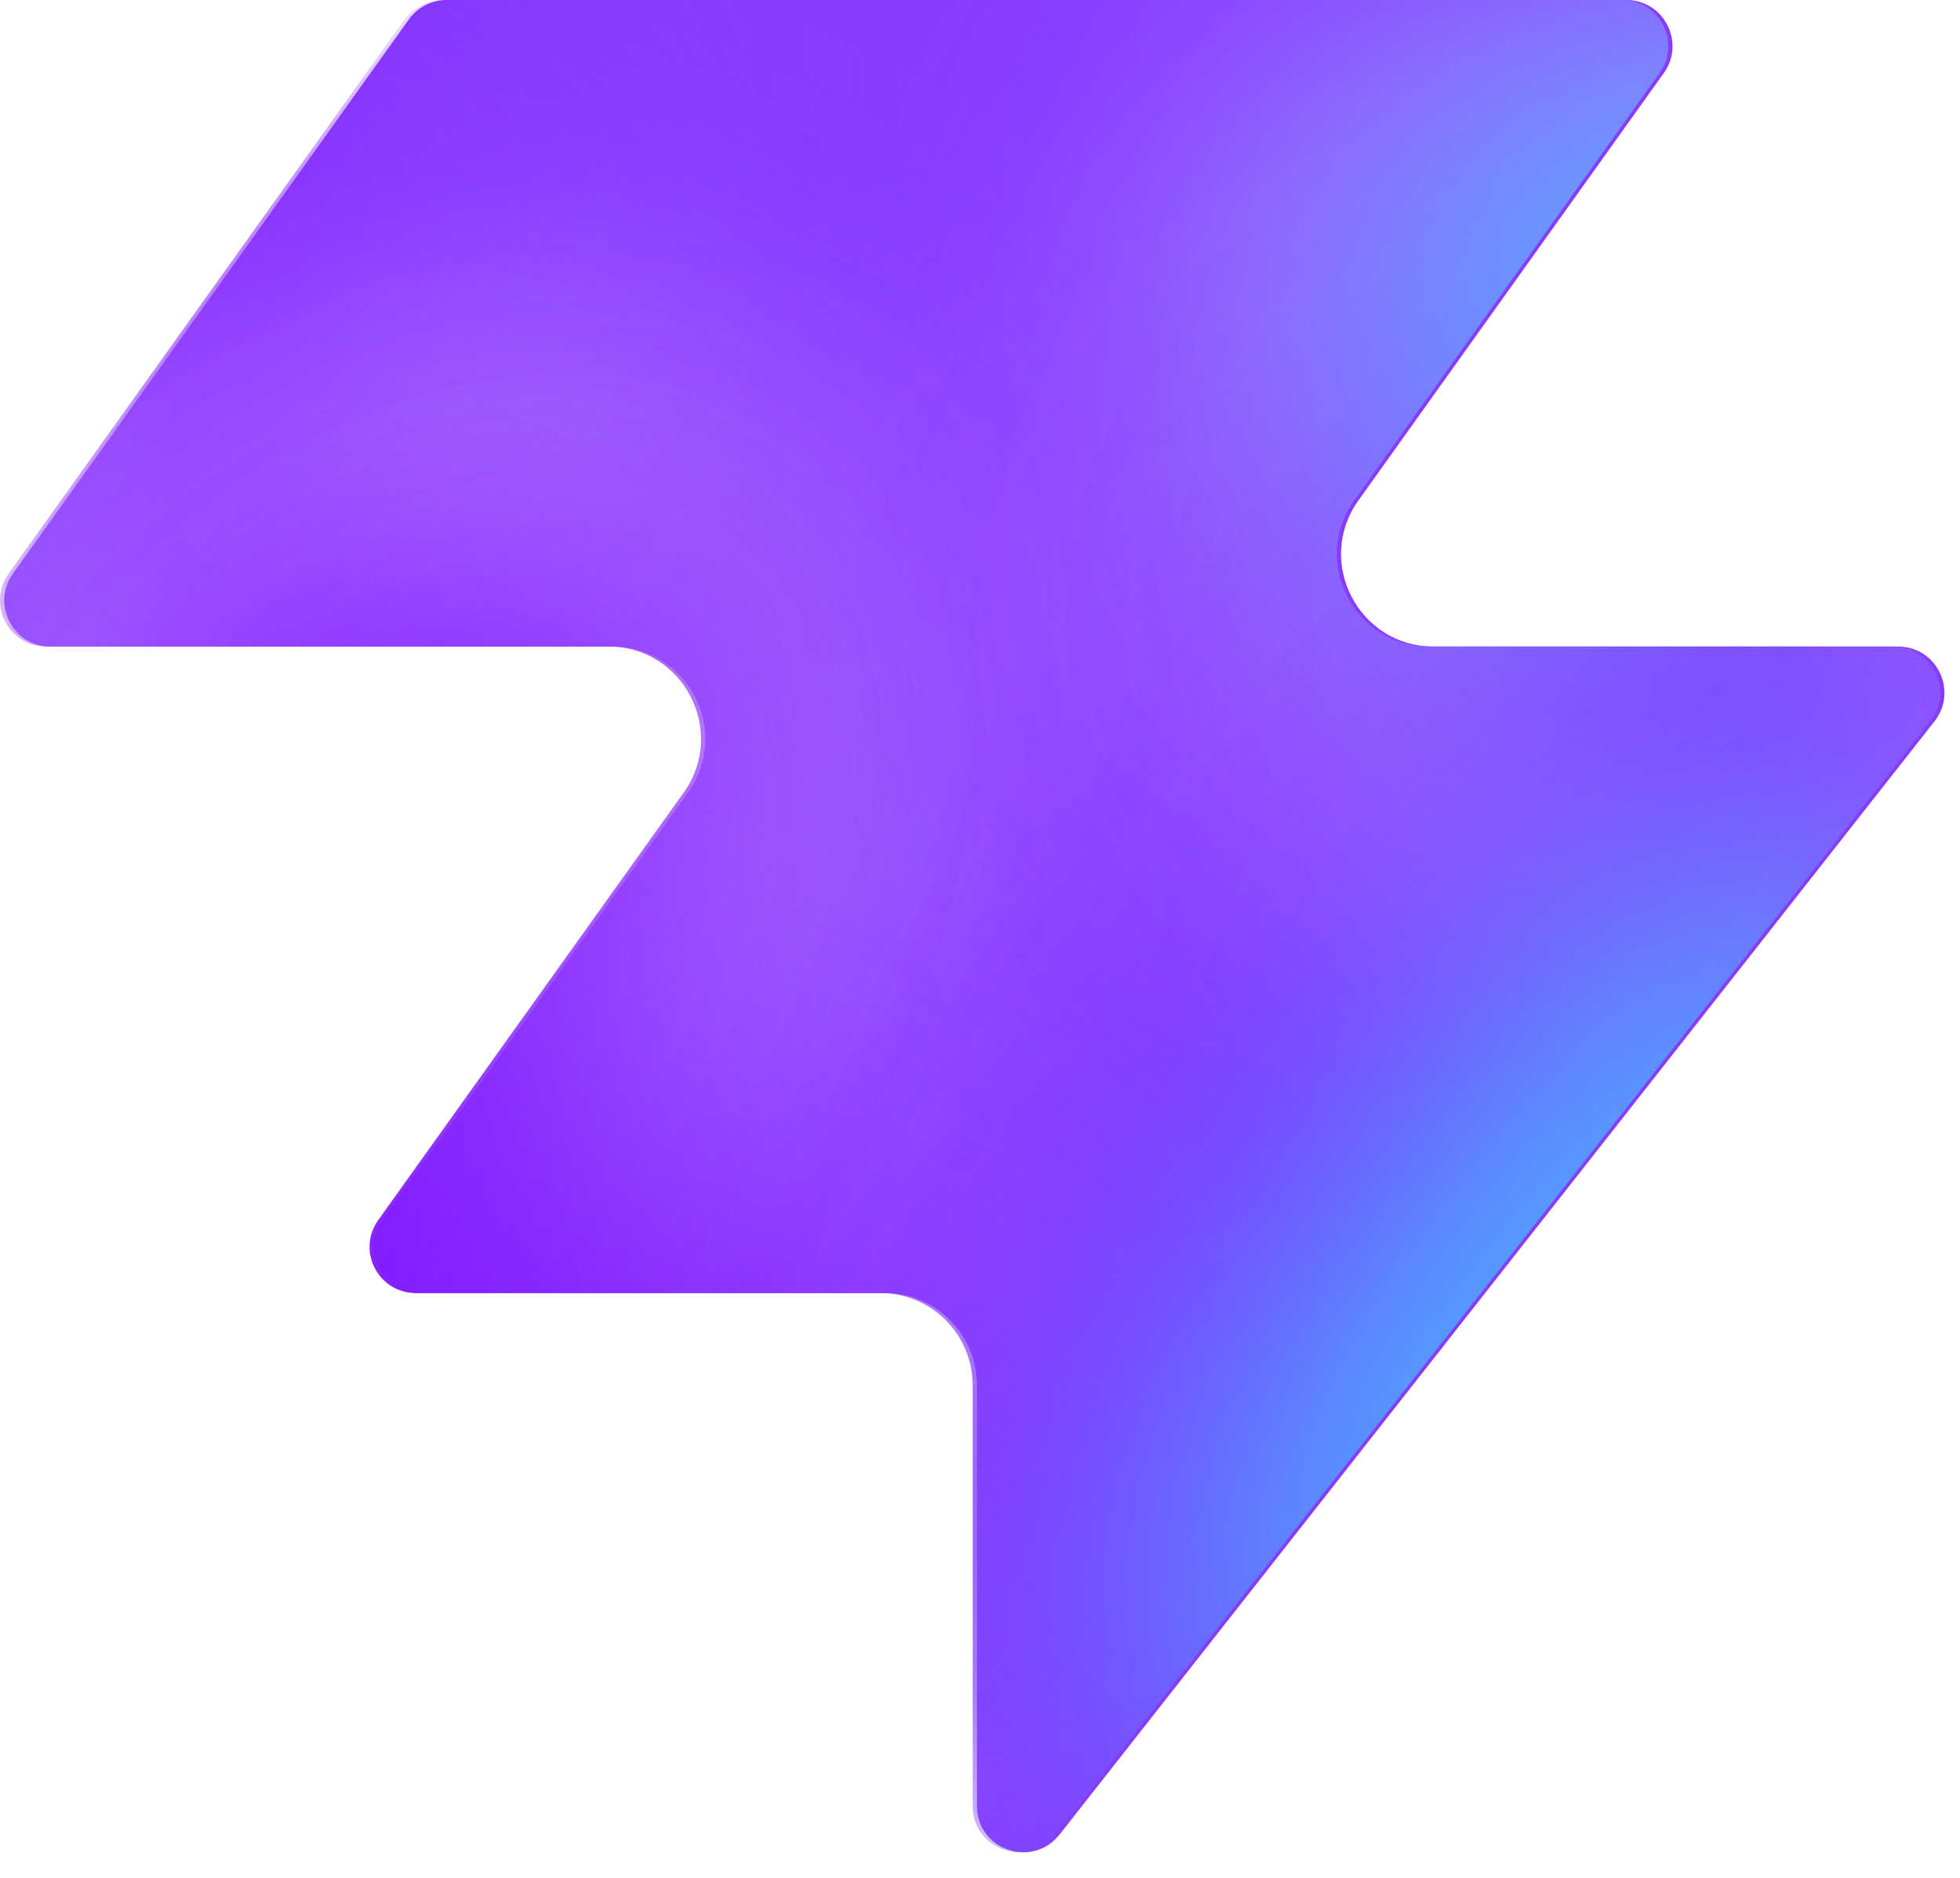
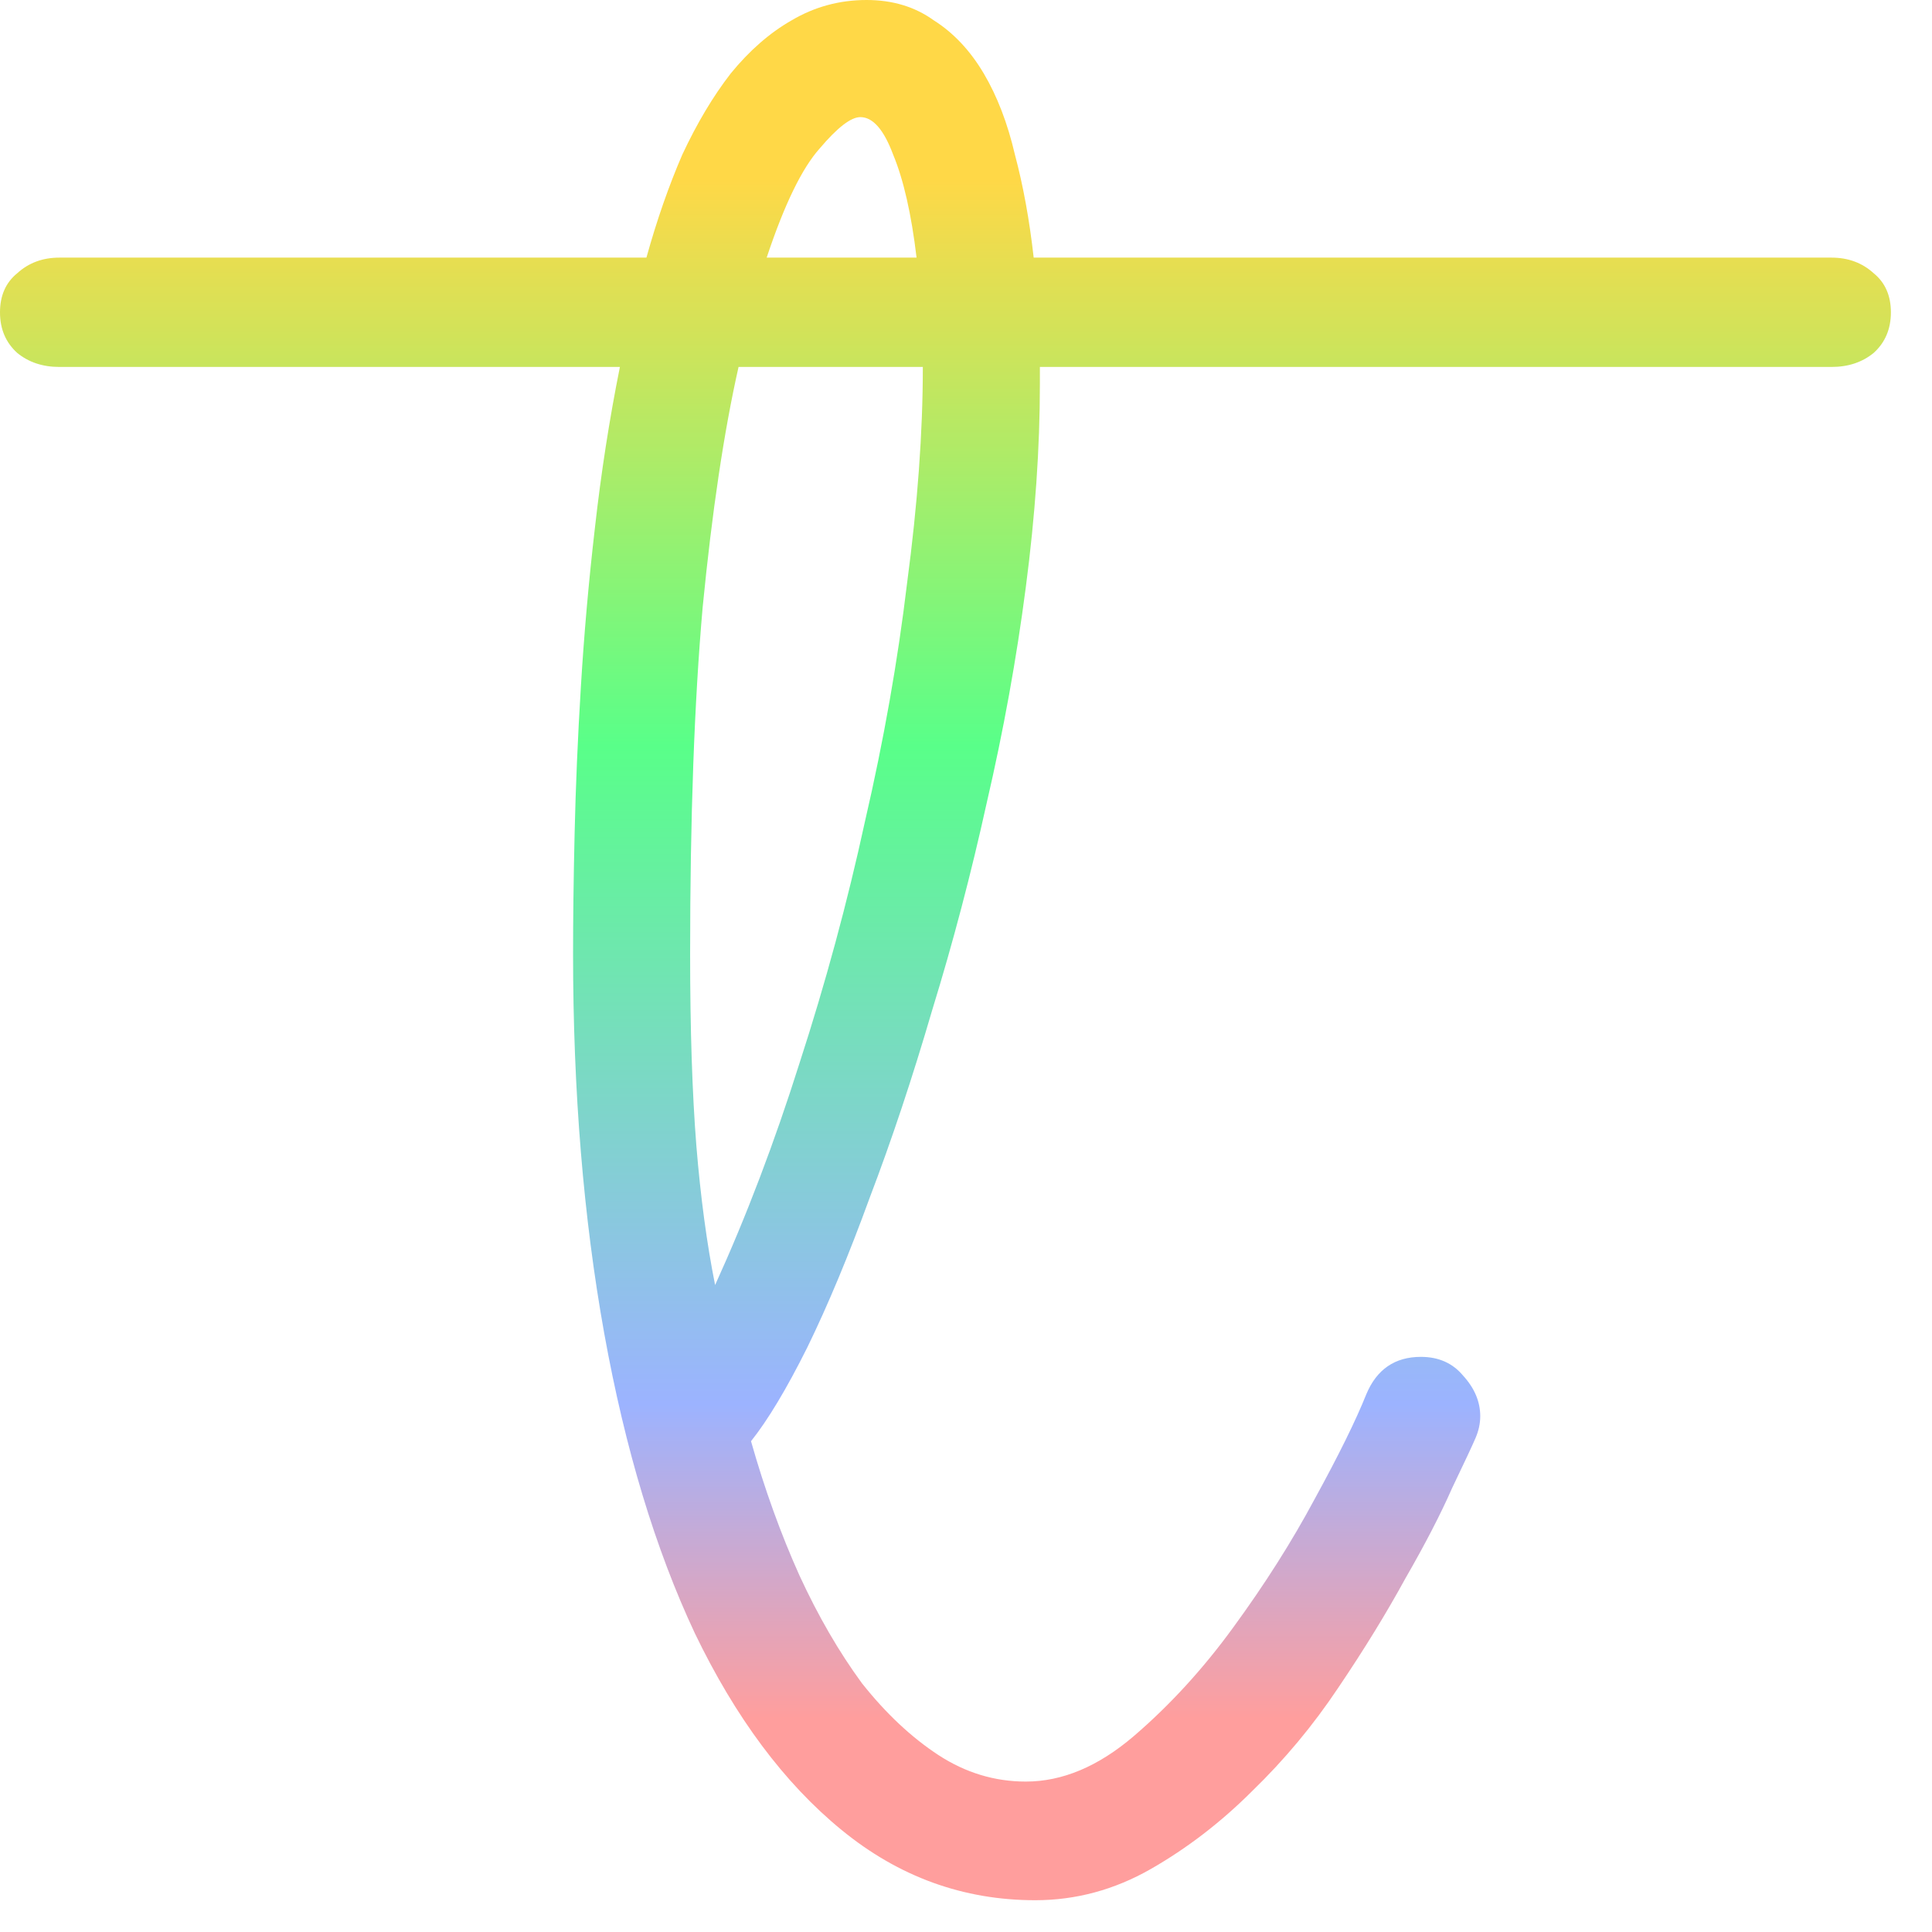
- <svg xmlns="http://www.w3.org/2000/svg" width="48" height="46" fill="none" viewBox="0 0 48 46">
-   <path fill="#863bff" d="M25.946 44.938c-.664.845-2.021.375-2.021-.698V33.937a2.26 2.26 0 0 0-2.262-2.262H10.287c-.92 0-1.456-1.04-.92-1.788l7.48-10.471c1.07-1.497 0-3.578-1.842-3.578H1.237c-.92 0-1.456-1.04-.92-1.788L10.013.474c.214-.297.556-.474.92-.474h28.894c.92 0 1.456 1.04.92 1.788l-7.48 10.471c-1.07 1.498 0 3.579 1.842 3.579h11.377c.943 0 1.473 1.088.89 1.83L25.947 44.94z" style="fill:#863bff;fill:color(display-p3 .525 .23 1);fill-opacity:1" />
-   <mask id="a" width="48" height="46" x="0" y="0" maskUnits="userSpaceOnUse" style="mask-type:alpha">
-     <path fill="#000" d="M25.842 44.938c-.664.844-2.021.375-2.021-.698V33.937a2.26 2.26 0 0 0-2.262-2.262H10.183c-.92 0-1.456-1.04-.92-1.788l7.48-10.471c1.07-1.498 0-3.579-1.842-3.579H1.133c-.92 0-1.456-1.04-.92-1.787L9.91.473c.214-.297.556-.474.92-.474h28.894c.92 0 1.456 1.04.92 1.788l-7.48 10.471c-1.07 1.498 0 3.578 1.842 3.578h11.377c.943 0 1.473 1.088.89 1.832L25.843 44.94z" style="fill:#000;fill-opacity:1" />
-   </mask>
-   <g mask="url(#a)">
-     <g filter="url(#b)">
-       <ellipse cx="5.508" cy="14.704" fill="#ede6ff" rx="5.508" ry="14.704" style="fill:#ede6ff;fill:color(display-p3 .927 .903 1);fill-opacity:1" transform="matrix(.00324 1 1 -.00324 -4.47 31.516)" />
-     </g>
-     <g filter="url(#c)">
-       <ellipse cx="10.399" cy="29.851" fill="#ede6ff" rx="10.399" ry="29.851" style="fill:#ede6ff;fill:color(display-p3 .927 .903 1);fill-opacity:1" transform="matrix(.00324 1 1 -.00324 -39.328 7.883)" />
-     </g>
-     <g filter="url(#d)">
-       <ellipse cx="5.508" cy="30.487" fill="#7e14ff" rx="5.508" ry="30.487" style="fill:#7e14ff;fill:color(display-p3 .492 .077 1);fill-opacity:1" transform="rotate(89.814 -25.913 -14.639)scale(1 -1)" />
-     </g>
-     <g filter="url(#e)">
-       <ellipse cx="5.508" cy="30.599" fill="#7e14ff" rx="5.508" ry="30.599" style="fill:#7e14ff;fill:color(display-p3 .492 .077 1);fill-opacity:1" transform="rotate(89.814 -32.644 -3.334)scale(1 -1)" />
-     </g>
-     <g filter="url(#f)">
-       <ellipse cx="5.508" cy="30.599" fill="#7e14ff" rx="5.508" ry="30.599" style="fill:#7e14ff;fill:color(display-p3 .492 .077 1);fill-opacity:1" transform="matrix(.00324 1 1 -.00324 -34.34 30.47)" />
-     </g>
-     <g filter="url(#g)">
-       <ellipse cx="14.072" cy="22.078" fill="#ede6ff" rx="14.072" ry="22.078" style="fill:#ede6ff;fill:color(display-p3 .927 .903 1);fill-opacity:1" transform="rotate(93.35 24.506 48.493)scale(-1 1)" />
-     </g>
-     <g filter="url(#h)">
-       <ellipse cx="3.47" cy="21.501" fill="#7e14ff" rx="3.47" ry="21.501" style="fill:#7e14ff;fill:color(display-p3 .492 .077 1);fill-opacity:1" transform="rotate(89.009 28.708 47.59)scale(-1 1)" />
-     </g>
-     <g filter="url(#i)">
-       <ellipse cx="3.47" cy="21.501" fill="#7e14ff" rx="3.47" ry="21.501" style="fill:#7e14ff;fill:color(display-p3 .492 .077 1);fill-opacity:1" transform="rotate(89.009 28.708 47.59)scale(-1 1)" />
-     </g>
-     <g filter="url(#j)">
-       <ellipse cx=".387" cy="8.972" fill="#7e14ff" rx="4.407" ry="29.108" style="fill:#7e14ff;fill:color(display-p3 .492 .077 1);fill-opacity:1" transform="rotate(39.51 .387 8.972)" />
-     </g>
-     <g filter="url(#k)">
-       <ellipse cx="47.523" cy="-6.092" fill="#7e14ff" rx="4.407" ry="29.108" style="fill:#7e14ff;fill:color(display-p3 .492 .077 1);fill-opacity:1" transform="rotate(37.892 47.523 -6.092)" />
-     </g>
-     <g filter="url(#l)">
-       <ellipse cx="41.412" cy="6.333" fill="#47bfff" rx="5.971" ry="9.665" style="fill:#47bfff;fill:color(display-p3 .28 .748 1);fill-opacity:1" transform="rotate(37.892 41.412 6.333)" />
-     </g>
-     <g filter="url(#m)">
-       <ellipse cx="-1.879" cy="38.332" fill="#7e14ff" rx="4.407" ry="29.108" style="fill:#7e14ff;fill:color(display-p3 .492 .077 1);fill-opacity:1" transform="rotate(37.892 -1.88 38.332)" />
-     </g>
-     <g filter="url(#n)">
-       <ellipse cx="-1.879" cy="38.332" fill="#7e14ff" rx="4.407" ry="29.108" style="fill:#7e14ff;fill:color(display-p3 .492 .077 1);fill-opacity:1" transform="rotate(37.892 -1.88 38.332)" />
-     </g>
-     <g filter="url(#o)">
-       <ellipse cx="35.651" cy="29.907" fill="#7e14ff" rx="4.407" ry="29.108" style="fill:#7e14ff;fill:color(display-p3 .492 .077 1);fill-opacity:1" transform="rotate(37.892 35.651 29.907)" />
-     </g>
-     <g filter="url(#p)">
-       <ellipse cx="38.418" cy="32.4" fill="#47bfff" rx="5.971" ry="15.297" style="fill:#47bfff;fill:color(display-p3 .28 .748 1);fill-opacity:1" transform="rotate(37.892 38.418 32.4)" />
-     </g>
-   </g>
+ <svg xmlns="http://www.w3.org/2000/svg" width="29" height="29" viewBox="0 0 29 29" fill="none">
+   <path d="M28.383 4.688C28.383 4.938 28.297 5.141 28.125 5.297C27.953 5.438 27.742 5.508 27.492 5.508H15.609V5.766C15.609 6.719 15.539 7.734 15.398 8.812C15.258 9.891 15.062 10.969 14.812 12.047C14.578 13.109 14.305 14.148 13.992 15.164C13.695 16.18 13.383 17.117 13.055 17.977C12.742 18.836 12.43 19.586 12.117 20.227C11.805 20.852 11.523 21.32 11.273 21.633C11.477 22.352 11.719 23.023 12 23.648C12.281 24.258 12.594 24.797 12.938 25.266C13.297 25.719 13.68 26.078 14.086 26.344C14.492 26.609 14.93 26.742 15.398 26.742C15.945 26.742 16.484 26.516 17.016 26.062C17.562 25.594 18.062 25.047 18.516 24.422C18.984 23.781 19.391 23.141 19.734 22.5C20.094 21.844 20.352 21.32 20.508 20.93C20.664 20.555 20.938 20.367 21.328 20.367C21.594 20.367 21.805 20.461 21.961 20.648C22.133 20.836 22.219 21.039 22.219 21.258C22.219 21.367 22.195 21.477 22.148 21.586C22.102 21.695 21.984 21.945 21.797 22.336C21.625 22.727 21.391 23.18 21.094 23.695C20.812 24.211 20.477 24.758 20.086 25.336C19.711 25.898 19.281 26.414 18.797 26.883C18.328 27.352 17.82 27.742 17.273 28.055C16.727 28.367 16.148 28.523 15.539 28.523C14.461 28.523 13.492 28.172 12.633 27.469C11.773 26.766 11.039 25.781 10.43 24.516C9.836 23.25 9.383 21.75 9.07 20.016C8.758 18.281 8.602 16.383 8.602 14.32C8.602 13.805 8.609 13.203 8.625 12.516C8.641 11.812 8.672 11.078 8.719 10.312C8.766 9.531 8.836 8.734 8.93 7.922C9.023 7.094 9.148 6.289 9.305 5.508H0.891C0.641 5.508 0.43 5.438 0.258 5.297C0.086 5.141 0 4.938 0 4.688C0 4.438 0.086 4.242 0.258 4.102C0.43 3.945 0.641 3.867 0.891 3.867H9.703C9.859 3.305 10.039 2.789 10.242 2.32C10.461 1.852 10.703 1.445 10.969 1.102C11.25 0.758 11.555 0.492 11.883 0.305C12.227 0.102 12.602 0 13.008 0C13.398 0 13.734 0.102 14.016 0.305C14.312 0.492 14.562 0.758 14.766 1.102C14.969 1.445 15.125 1.852 15.234 2.32C15.359 2.789 15.453 3.305 15.516 3.867H27.492C27.742 3.867 27.953 3.945 28.125 4.102C28.297 4.242 28.383 4.438 28.383 4.688ZM10.734 19.289C11.203 18.258 11.625 17.148 12 15.961C12.391 14.758 12.719 13.547 12.984 12.328C13.266 11.109 13.477 9.914 13.617 8.742C13.773 7.57 13.852 6.492 13.852 5.508H11.086C10.867 6.477 10.688 7.68 10.547 9.117C10.422 10.539 10.359 12.273 10.359 14.32C10.359 15.461 10.391 16.422 10.453 17.203C10.516 17.969 10.609 18.664 10.734 19.289ZM12.914 1.758C12.773 1.758 12.57 1.914 12.305 2.227C12.039 2.523 11.773 3.07 11.508 3.867H13.758C13.68 3.211 13.562 2.695 13.406 2.32C13.266 1.945 13.102 1.758 12.914 1.758Z" fill="url(#paint0_linear_176_21)" />
  <defs>
-     <filter id="b" width="60.045" height="41.654" x="-19.77" y="16.149" color-interpolation-filters="sRGB" filterUnits="userSpaceOnUse">
-       <feFlood flood-opacity="0" result="BackgroundImageFix" />
-       <feBlend in="SourceGraphic" in2="BackgroundImageFix" result="shape" />
-       <feGaussianBlur result="effect1_foregroundBlur_2002_17158" stdDeviation="7.659" />
-     </filter>
-     <filter id="c" width="90.34" height="51.437" x="-54.613" y="-7.533" color-interpolation-filters="sRGB" filterUnits="userSpaceOnUse">
-       <feFlood flood-opacity="0" result="BackgroundImageFix" />
-       <feBlend in="SourceGraphic" in2="BackgroundImageFix" result="shape" />
-       <feGaussianBlur result="effect1_foregroundBlur_2002_17158" stdDeviation="7.659" />
-     </filter>
-     <filter id="d" width="79.355" height="29.4" x="-49.64" y="2.03" color-interpolation-filters="sRGB" filterUnits="userSpaceOnUse">
-       <feFlood flood-opacity="0" result="BackgroundImageFix" />
-       <feBlend in="SourceGraphic" in2="BackgroundImageFix" result="shape" />
-       <feGaussianBlur result="effect1_foregroundBlur_2002_17158" stdDeviation="4.596" />
-     </filter>
-     <filter id="e" width="79.579" height="29.4" x="-45.045" y="20.029" color-interpolation-filters="sRGB" filterUnits="userSpaceOnUse">
-       <feFlood flood-opacity="0" result="BackgroundImageFix" />
-       <feBlend in="SourceGraphic" in2="BackgroundImageFix" result="shape" />
-       <feGaussianBlur result="effect1_foregroundBlur_2002_17158" stdDeviation="4.596" />
-     </filter>
-     <filter id="f" width="79.579" height="29.4" x="-43.513" y="21.178" color-interpolation-filters="sRGB" filterUnits="userSpaceOnUse">
-       <feFlood flood-opacity="0" result="BackgroundImageFix" />
-       <feBlend in="SourceGraphic" in2="BackgroundImageFix" result="shape" />
-       <feGaussianBlur result="effect1_foregroundBlur_2002_17158" stdDeviation="4.596" />
-     </filter>
-     <filter id="g" width="74.749" height="58.852" x="15.756" y="-17.901" color-interpolation-filters="sRGB" filterUnits="userSpaceOnUse">
-       <feFlood flood-opacity="0" result="BackgroundImageFix" />
-       <feBlend in="SourceGraphic" in2="BackgroundImageFix" result="shape" />
-       <feGaussianBlur result="effect1_foregroundBlur_2002_17158" stdDeviation="7.659" />
-     </filter>
-     <filter id="h" width="61.377" height="25.362" x="23.548" y="2.284" color-interpolation-filters="sRGB" filterUnits="userSpaceOnUse">
-       <feFlood flood-opacity="0" result="BackgroundImageFix" />
-       <feBlend in="SourceGraphic" in2="BackgroundImageFix" result="shape" />
-       <feGaussianBlur result="effect1_foregroundBlur_2002_17158" stdDeviation="4.596" />
-     </filter>
-     <filter id="i" width="61.377" height="25.362" x="23.548" y="2.284" color-interpolation-filters="sRGB" filterUnits="userSpaceOnUse">
-       <feFlood flood-opacity="0" result="BackgroundImageFix" />
-       <feBlend in="SourceGraphic" in2="BackgroundImageFix" result="shape" />
-       <feGaussianBlur result="effect1_foregroundBlur_2002_17158" stdDeviation="4.596" />
-     </filter>
-     <filter id="j" width="56.045" height="63.649" x="-27.636" y="-22.853" color-interpolation-filters="sRGB" filterUnits="userSpaceOnUse">
-       <feFlood flood-opacity="0" result="BackgroundImageFix" />
-       <feBlend in="SourceGraphic" in2="BackgroundImageFix" result="shape" />
-       <feGaussianBlur result="effect1_foregroundBlur_2002_17158" stdDeviation="4.596" />
-     </filter>
-     <filter id="k" width="54.814" height="64.646" x="20.116" y="-38.415" color-interpolation-filters="sRGB" filterUnits="userSpaceOnUse">
-       <feFlood flood-opacity="0" result="BackgroundImageFix" />
-       <feBlend in="SourceGraphic" in2="BackgroundImageFix" result="shape" />
-       <feGaussianBlur result="effect1_foregroundBlur_2002_17158" stdDeviation="4.596" />
-     </filter>
-     <filter id="l" width="33.541" height="35.313" x="24.641" y="-11.323" color-interpolation-filters="sRGB" filterUnits="userSpaceOnUse">
-       <feFlood flood-opacity="0" result="BackgroundImageFix" />
-       <feBlend in="SourceGraphic" in2="BackgroundImageFix" result="shape" />
-       <feGaussianBlur result="effect1_foregroundBlur_2002_17158" stdDeviation="4.596" />
-     </filter>
-     <filter id="m" width="54.814" height="64.646" x="-29.286" y="6.009" color-interpolation-filters="sRGB" filterUnits="userSpaceOnUse">
-       <feFlood flood-opacity="0" result="BackgroundImageFix" />
-       <feBlend in="SourceGraphic" in2="BackgroundImageFix" result="shape" />
-       <feGaussianBlur result="effect1_foregroundBlur_2002_17158" stdDeviation="4.596" />
-     </filter>
-     <filter id="n" width="54.814" height="64.646" x="-29.286" y="6.009" color-interpolation-filters="sRGB" filterUnits="userSpaceOnUse">
-       <feFlood flood-opacity="0" result="BackgroundImageFix" />
-       <feBlend in="SourceGraphic" in2="BackgroundImageFix" result="shape" />
-       <feGaussianBlur result="effect1_foregroundBlur_2002_17158" stdDeviation="4.596" />
-     </filter>
-     <filter id="o" width="54.814" height="64.646" x="8.244" y="-2.416" color-interpolation-filters="sRGB" filterUnits="userSpaceOnUse">
-       <feFlood flood-opacity="0" result="BackgroundImageFix" />
-       <feBlend in="SourceGraphic" in2="BackgroundImageFix" result="shape" />
-       <feGaussianBlur result="effect1_foregroundBlur_2002_17158" stdDeviation="4.596" />
-     </filter>
-     <filter id="p" width="39.409" height="43.623" x="18.713" y="10.588" color-interpolation-filters="sRGB" filterUnits="userSpaceOnUse">
-       <feFlood flood-opacity="0" result="BackgroundImageFix" />
-       <feBlend in="SourceGraphic" in2="BackgroundImageFix" result="shape" />
-       <feGaussianBlur result="effect1_foregroundBlur_2002_17158" stdDeviation="4.596" />
-     </filter>
+     <linearGradient id="paint0_linear_176_21" x1="14.603" y1="0.045" x2="14.603" y2="29.011" gradientUnits="userSpaceOnUse">
+       <stop offset="0.091" stop-color="#FFD847" />
+       <stop offset="0.385" stop-color="#59FF89" />
+       <stop offset="0.726" stop-color="#9CB3FF" />
+       <stop offset="0.889" stop-color="#FF9E9D" />
+     </linearGradient>
  </defs>
</svg>
